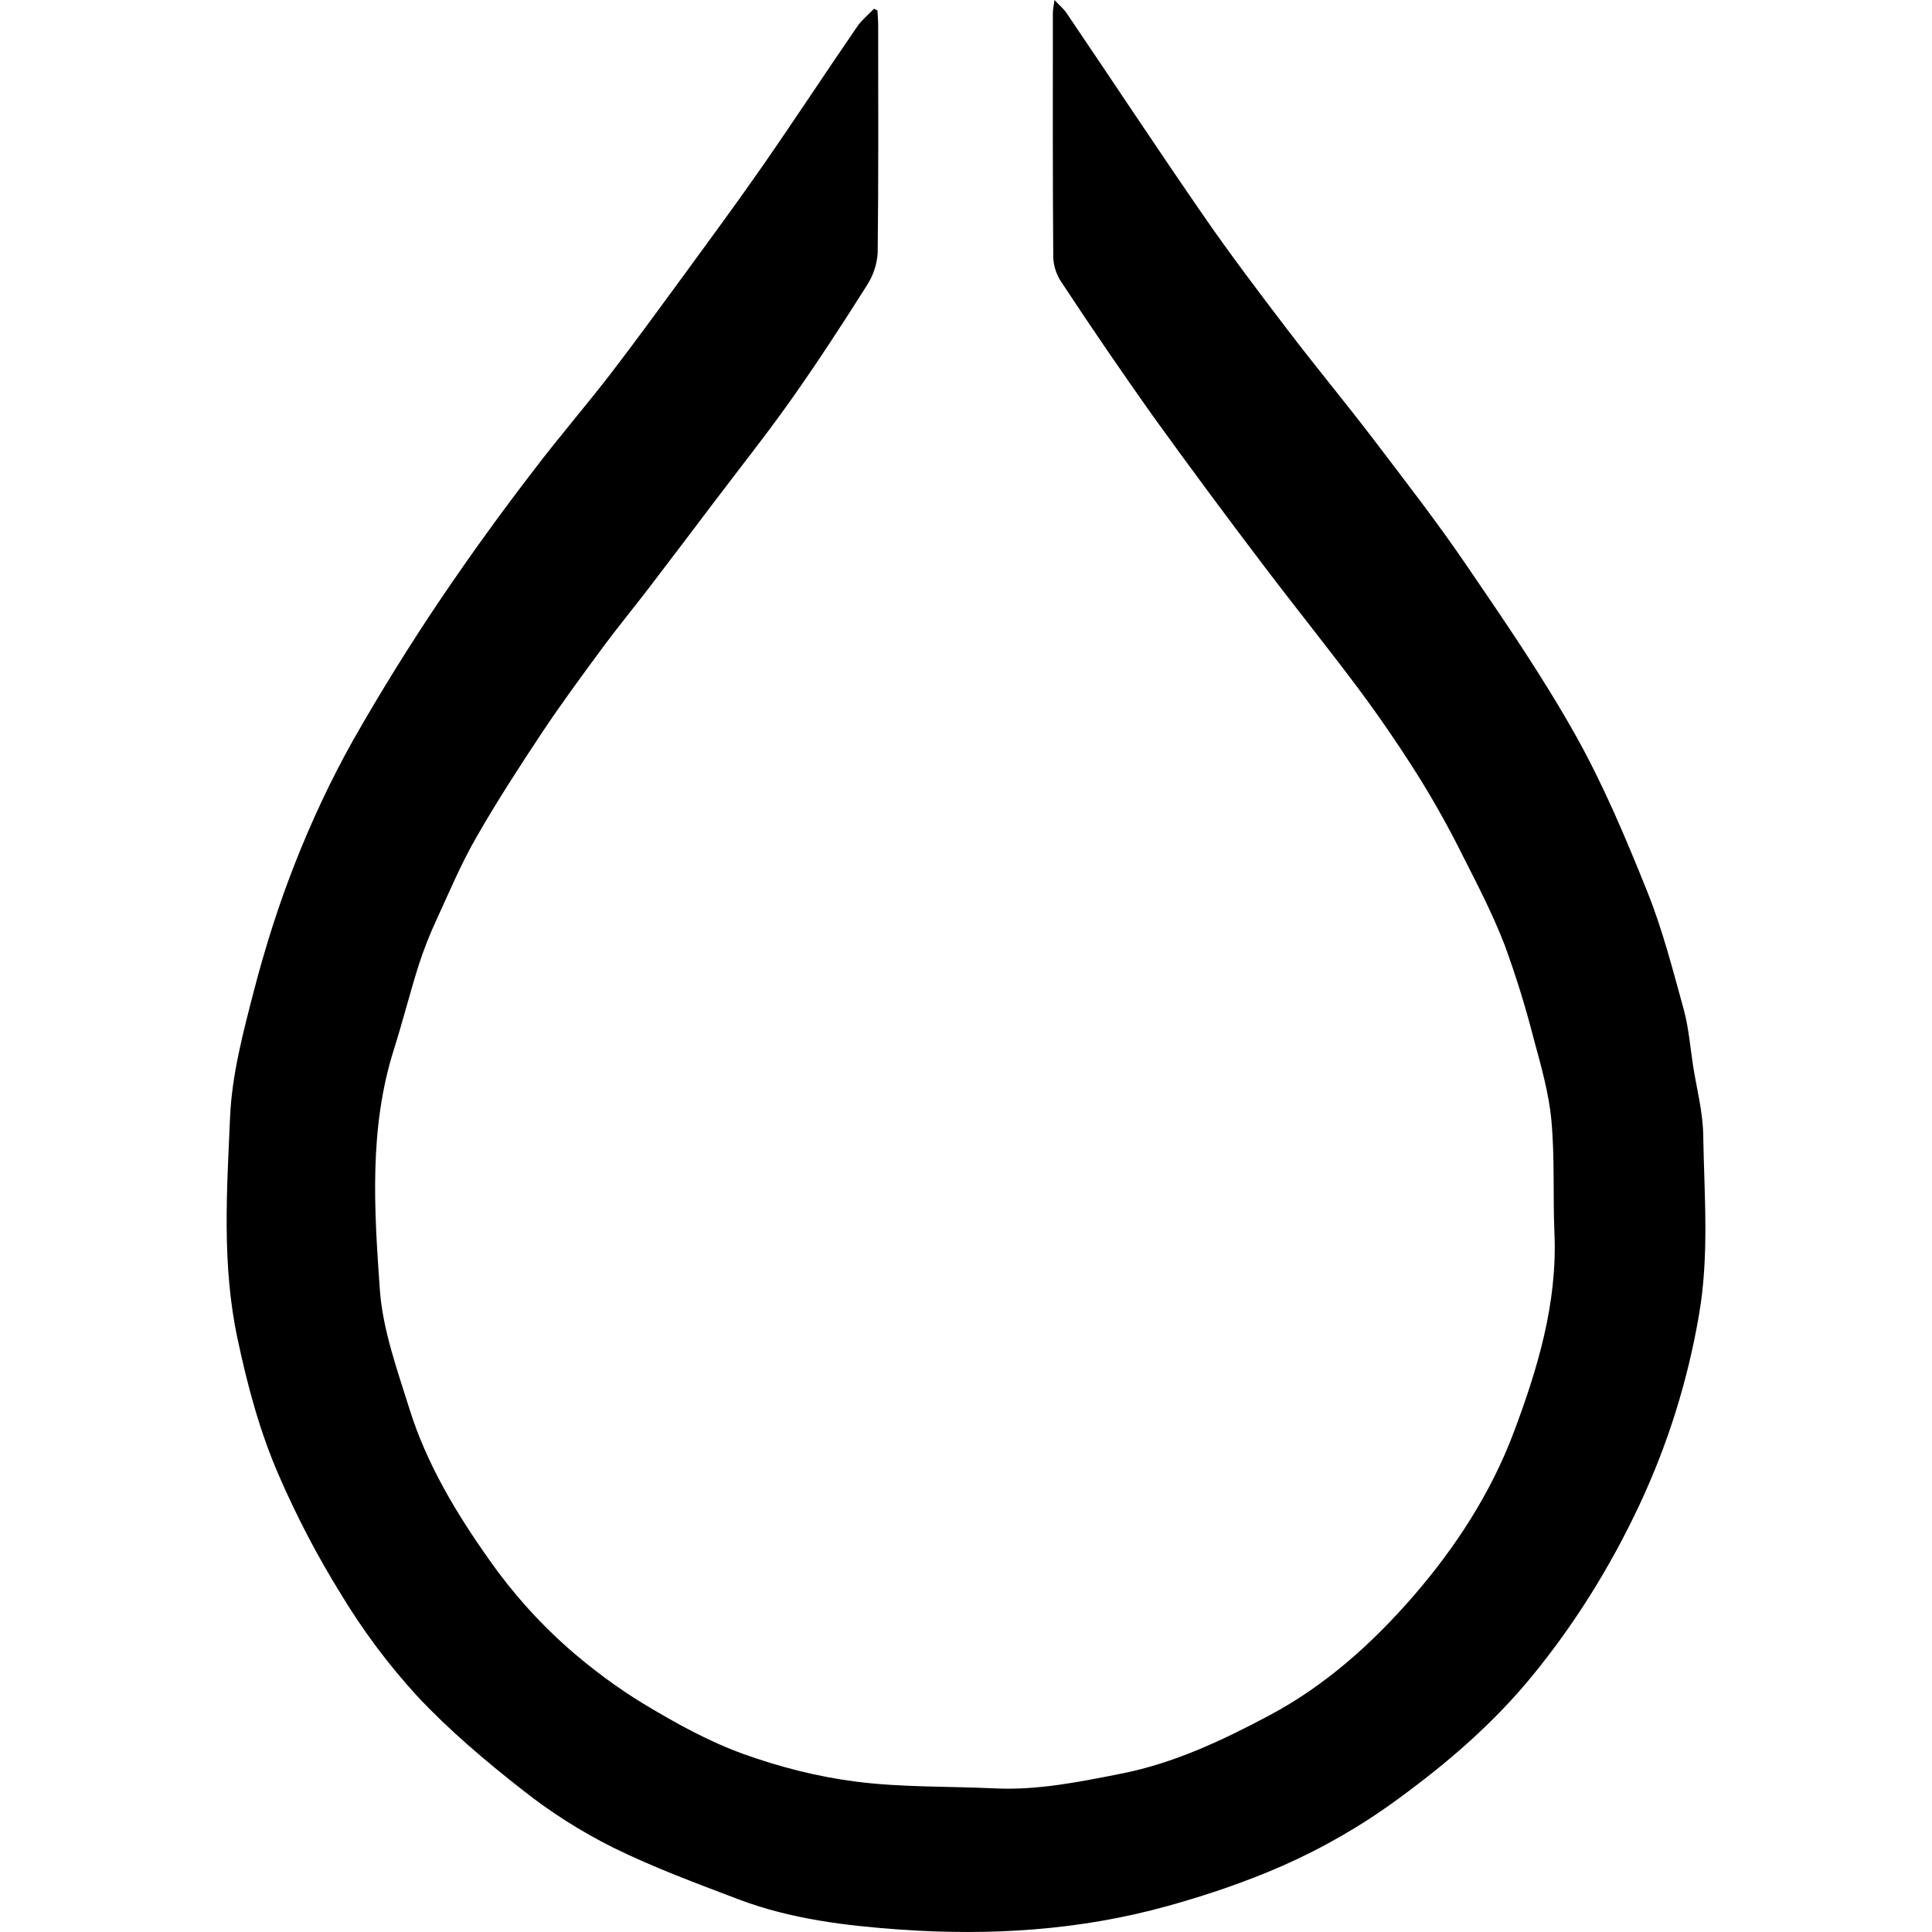
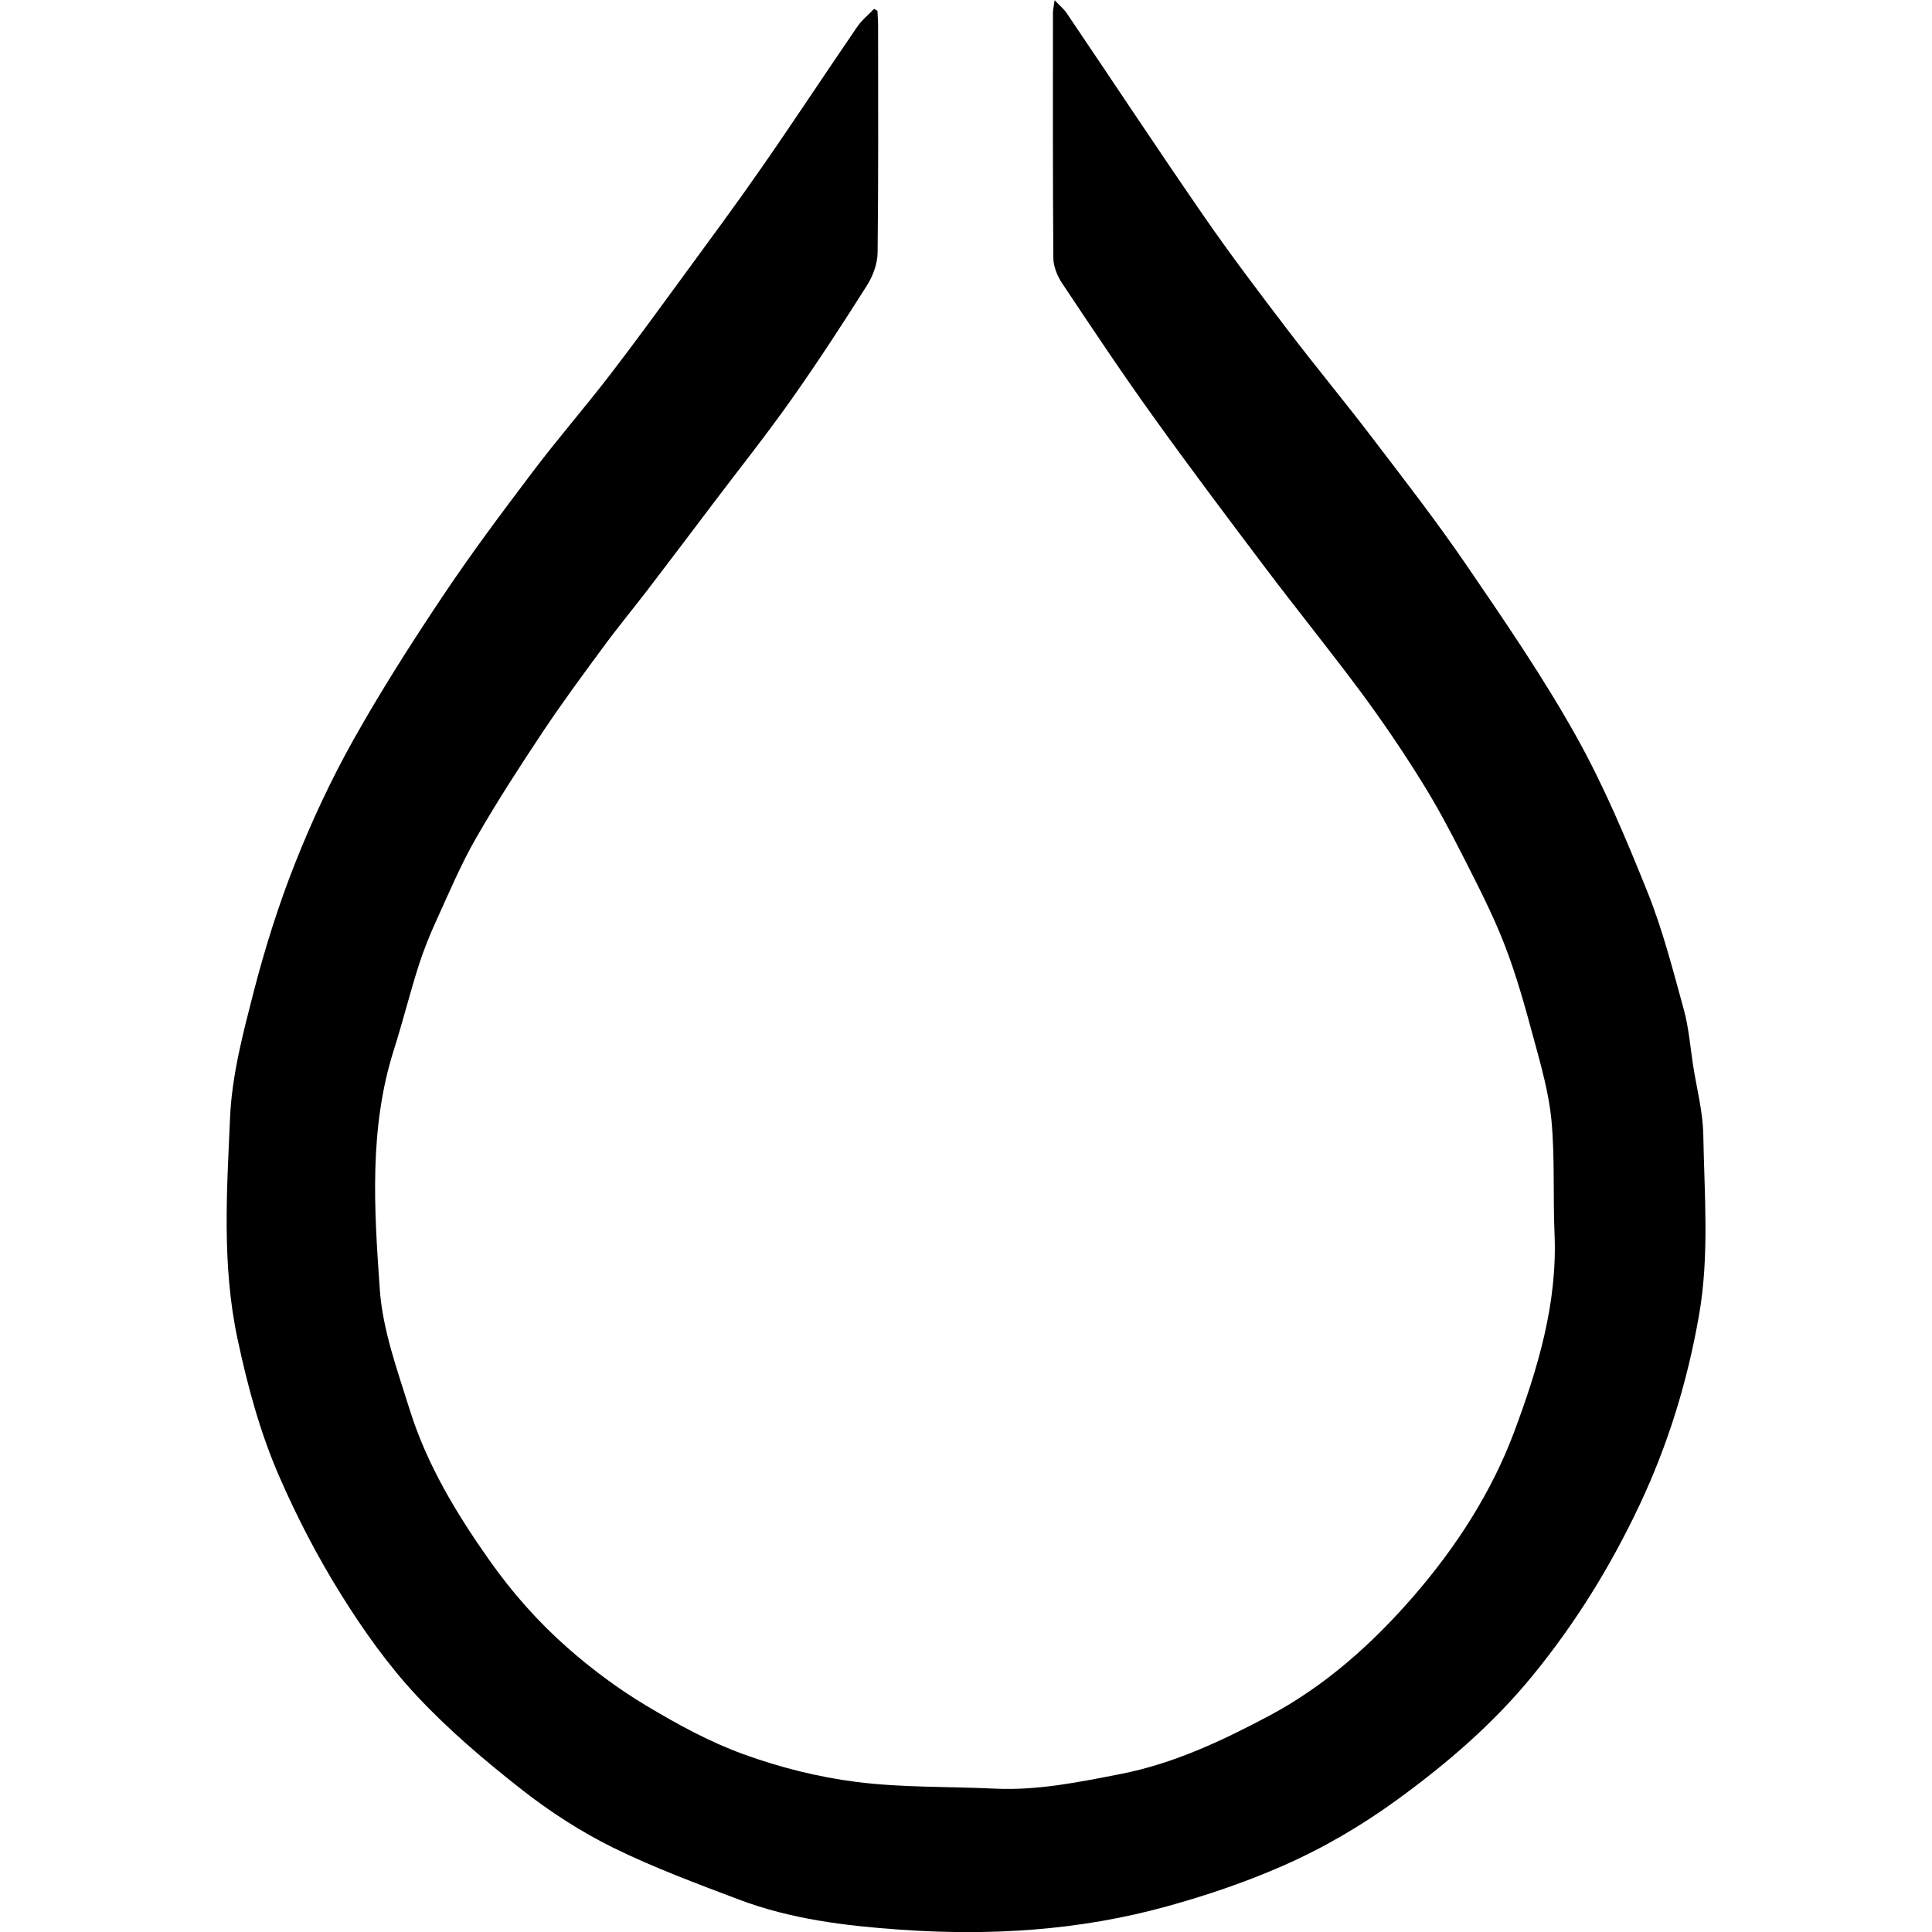
- <svg xmlns="http://www.w3.org/2000/svg" width="32" height="32" viewBox="0 0 24 24">
-   <path fill="currentColor" d="M13.1.001c.07.075.116.112.147.158c.57.842 1.13 1.69 1.708 2.527c.333.482.687.949 1.042 1.414c.343.451.706.887 1.05 1.338c.397.522.8 1.04 1.169 1.582c.473.693.95 1.388 1.359 2.118c.348.622.626 1.285.892 1.948c.188.47.314.965.449 1.454c.062.226.08.466.116.7c.045.285.121.57.126.857c.012.747.077 1.496-.053 2.239a9.2 9.2 0 0 1-.74 2.36c-.36.765-.798 1.472-1.333 2.125c-.485.592-1.054 1.081-1.67 1.53a7.6 7.6 0 0 1-1.438.83c-.458.2-.93.36-1.415.495c-1.096.305-2.208.372-3.327.294c-.675-.048-1.357-.13-2-.373c-.528-.2-1.06-.397-1.566-.646a6.5 6.5 0 0 1-1.13-.719c-.46-.36-.91-.742-1.308-1.167a8 8 0 0 1-.94-1.258a11.4 11.4 0 0 1-.77-1.47c-.239-.545-.393-1.12-.518-1.71c-.195-.916-.132-1.833-.092-2.747c.022-.525.161-1.05.294-1.564c.14-.54.31-1.078.515-1.598s.444-1.032.718-1.52a27 27 0 0 1 1.112-1.79a32 32 0 0 1 1.122-1.552c.31-.41.647-.799.961-1.206c.317-.412.622-.833.93-1.252c.324-.444.651-.887.965-1.339c.398-.573.78-1.156 1.175-1.731c.057-.082.139-.148.208-.22L10.9.13c.003.063.009.126.009.19c0 .938.005 1.876-.006 2.815a.83.83 0 0 1-.133.408c-.303.48-.613.956-.94 1.419c-.31.438-.646.86-.97 1.289q-.4.53-.803 1.058c-.187.244-.383.482-.566.729c-.255.346-.511.693-.75 1.051c-.287.432-.57.869-.827 1.318c-.185.322-.33.667-.485 1.004a5 5 0 0 0-.227.576c-.11.348-.199.702-.309 1.05c-.31.978-.245 1.983-.175 2.977c.035.504.217 1.003.37 1.493c.215.686.582 1.294.997 1.88q.424.601.967 1.082c.3.263.624.505.965.71c.388.233.792.456 1.216.609c.453.163.93.285 1.408.345c.567.072 1.146.056 1.72.083c.532.025 1.049-.081 1.566-.183c.656-.129 1.255-.412 1.838-.722c.697-.37 1.283-.896 1.796-1.488c.524-.605.964-1.285 1.244-2.032c.296-.787.542-1.603.505-2.468c-.02-.468.005-.94-.038-1.404c-.032-.343-.129-.682-.22-1.016a12 12 0 0 0-.362-1.167c-.146-.378-.333-.74-.517-1.102a12 12 0 0 0-.523-.943a17 17 0 0 0-.737-1.085c-.394-.53-.81-1.045-1.209-1.572a93 93 0 0 1-1.382-1.866a58 58 0 0 1-1.13-1.653a.6.6 0 0 1-.108-.311c-.008-1.016-.005-2.031-.005-3.047c0-.034.009-.068.02-.158z" />
+ <svg xmlns="http://www.w3.org/2000/svg" role="img" viewBox="0 0 24 24">
+   <path d="M13.1.001c.071.075.116.112.148.158.569.842 1.13 1.691 1.708 2.528.333.482.687.949 1.042 1.414.343.451.706.887 1.049 1.338.398.521.8 1.04 1.17 1.581.473.693.95 1.388 1.359 2.119.348.621.626 1.285.892 1.948.188.469.314.965.449 1.454.062.227.08.466.116.699.045.286.121.572.126.858.013.747.077 1.495-.053 2.239-.143.82-.383 1.604-.74 2.361-.361.765-.798 1.471-1.333 2.124-.485.592-1.054 1.081-1.67 1.53-.452.329-.93.609-1.439.831-.458.2-.929.36-1.415.495-1.096.305-2.208.372-3.327.293-.675-.047-1.357-.13-2-.373-.528-.2-1.061-.397-1.566-.646-.399-.197-.781-.444-1.131-.718-.459-.36-.91-.742-1.307-1.167-.356-.381-.664-.815-.941-1.259-.292-.468-.549-.963-.769-1.469-.238-.546-.393-1.121-.518-1.71-.195-.916-.132-1.834-.092-2.748.023-.525.162-1.05.294-1.563.14-.541.309-1.079.515-1.598.206-.52.445-1.032.718-1.52.343-.612.722-1.207 1.112-1.79.354-.53.737-1.042 1.122-1.551.31-.41.648-.799.961-1.206.317-.412.622-.833.929-1.252.325-.444.652-.886.966-1.339.398-.573.781-1.156 1.175-1.731.056-.082.138-.147.208-.221.014.008.028.016.042.024.003.063.008.126.008.189 0.0.939.005 1.877-.006 2.816-.002.138-.058.29-.133.408-.303.479-.613.955-.94 1.418-.31.439-.646.86-.97 1.289-.267.353-.534.707-.803 1.059-.187.244-.383.481-.565.729-.255.346-.511.693-.75 1.052-.287.432-.57.868-.828 1.318-.185.322-.33.666-.484 1.004-.086.188-.164.379-.227.575-.111.348-.199.703-.309 1.05-.311.977-.245 1.983-.175 2.976.035.504.218 1.004.371 1.493.214.686.582 1.294.996 1.88.283.4.604.762.968 1.082.299.263.624.505.965.71.388.233.792.455 1.216.609.452.164.93.285 1.407.345.568.072 1.146.056 1.72.083.532.025 1.049-.082 1.566-.183.656-.129 1.256-.412 1.839-.722.697-.371 1.283-.896 1.796-1.488.524-.605.965-1.285 1.245-2.032.295-.788.542-1.603.504-2.469-.02-.468.005-.939-.038-1.404-.032-.343-.129-.681-.22-1.016-.106-.393-.215-.788-.362-1.167-.146-.378-.334-.74-.517-1.101-.163-.321-.332-.639-.523-.943a16.574 16.574 0 0 0-.737-1.085c-.394-.531-.811-1.045-1.209-1.573-.466-.618-.931-1.236-1.382-1.865-.389-.542-.76-1.098-1.13-1.654-.059-.089-.107-.206-.108-.311-.008-1.016-.005-2.031-.005-3.047 0-.034.009-.068.021-.158z" />
</svg>
